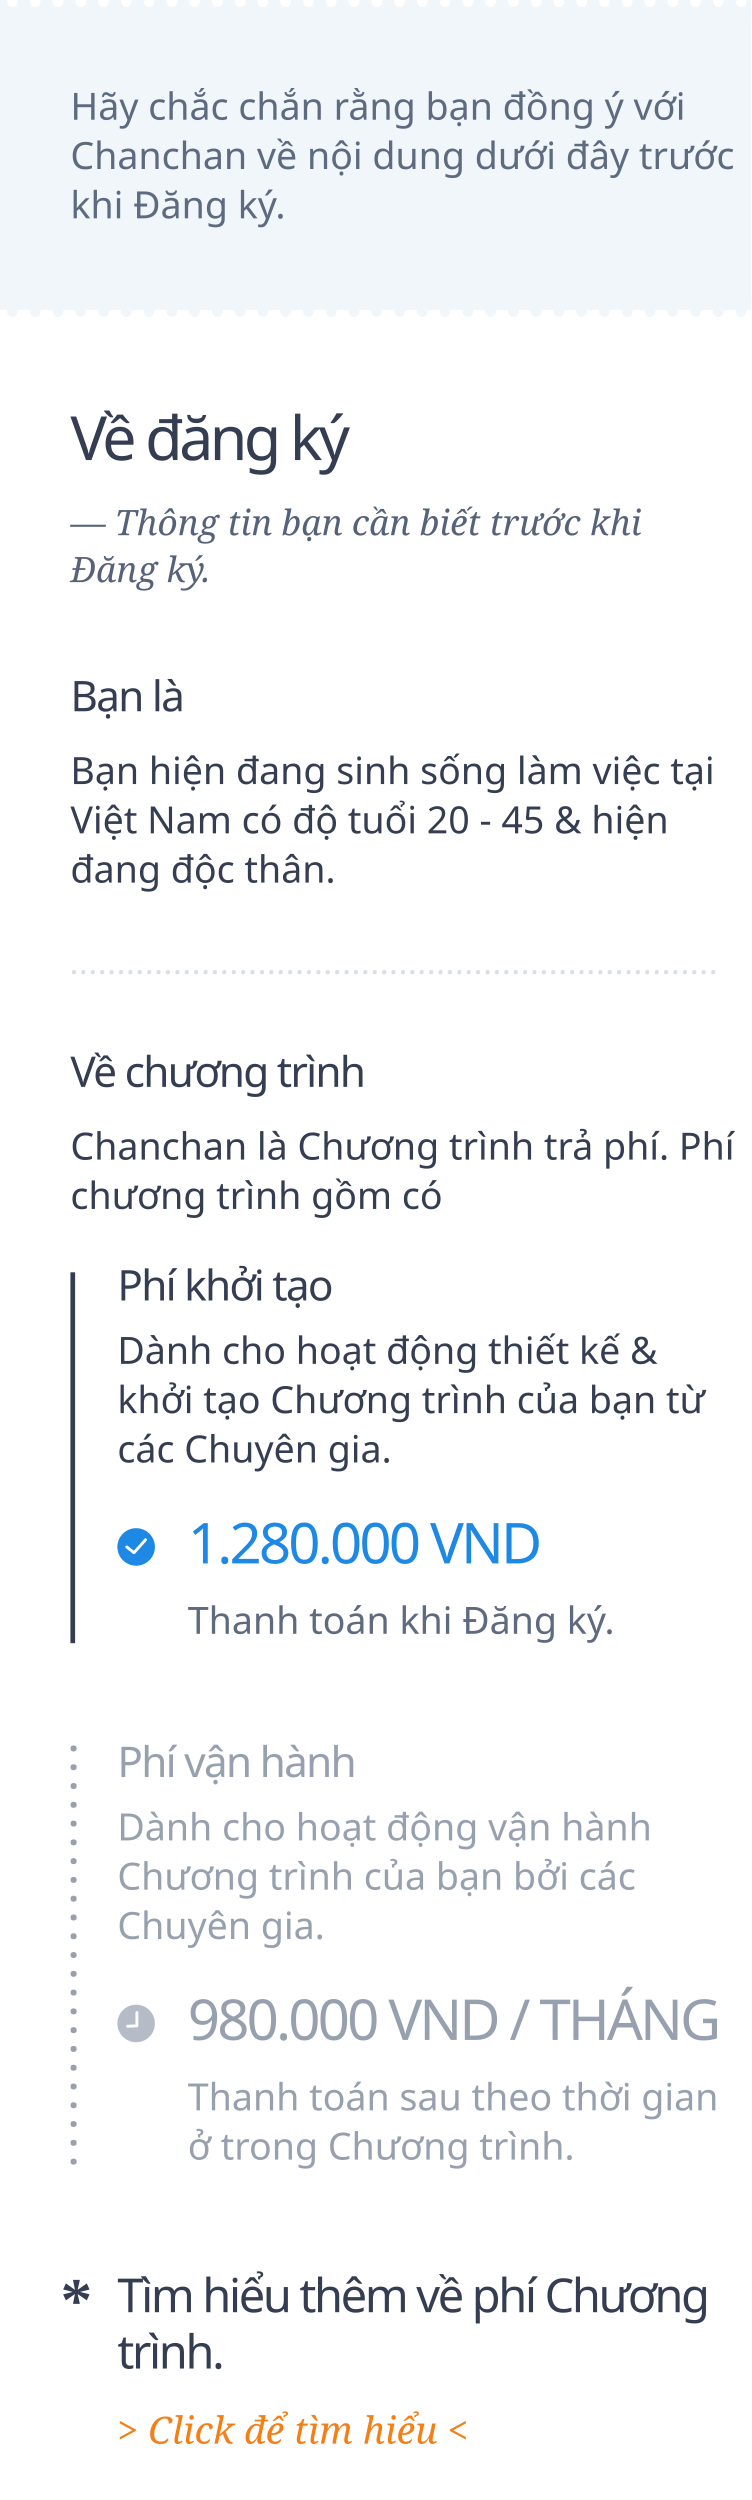
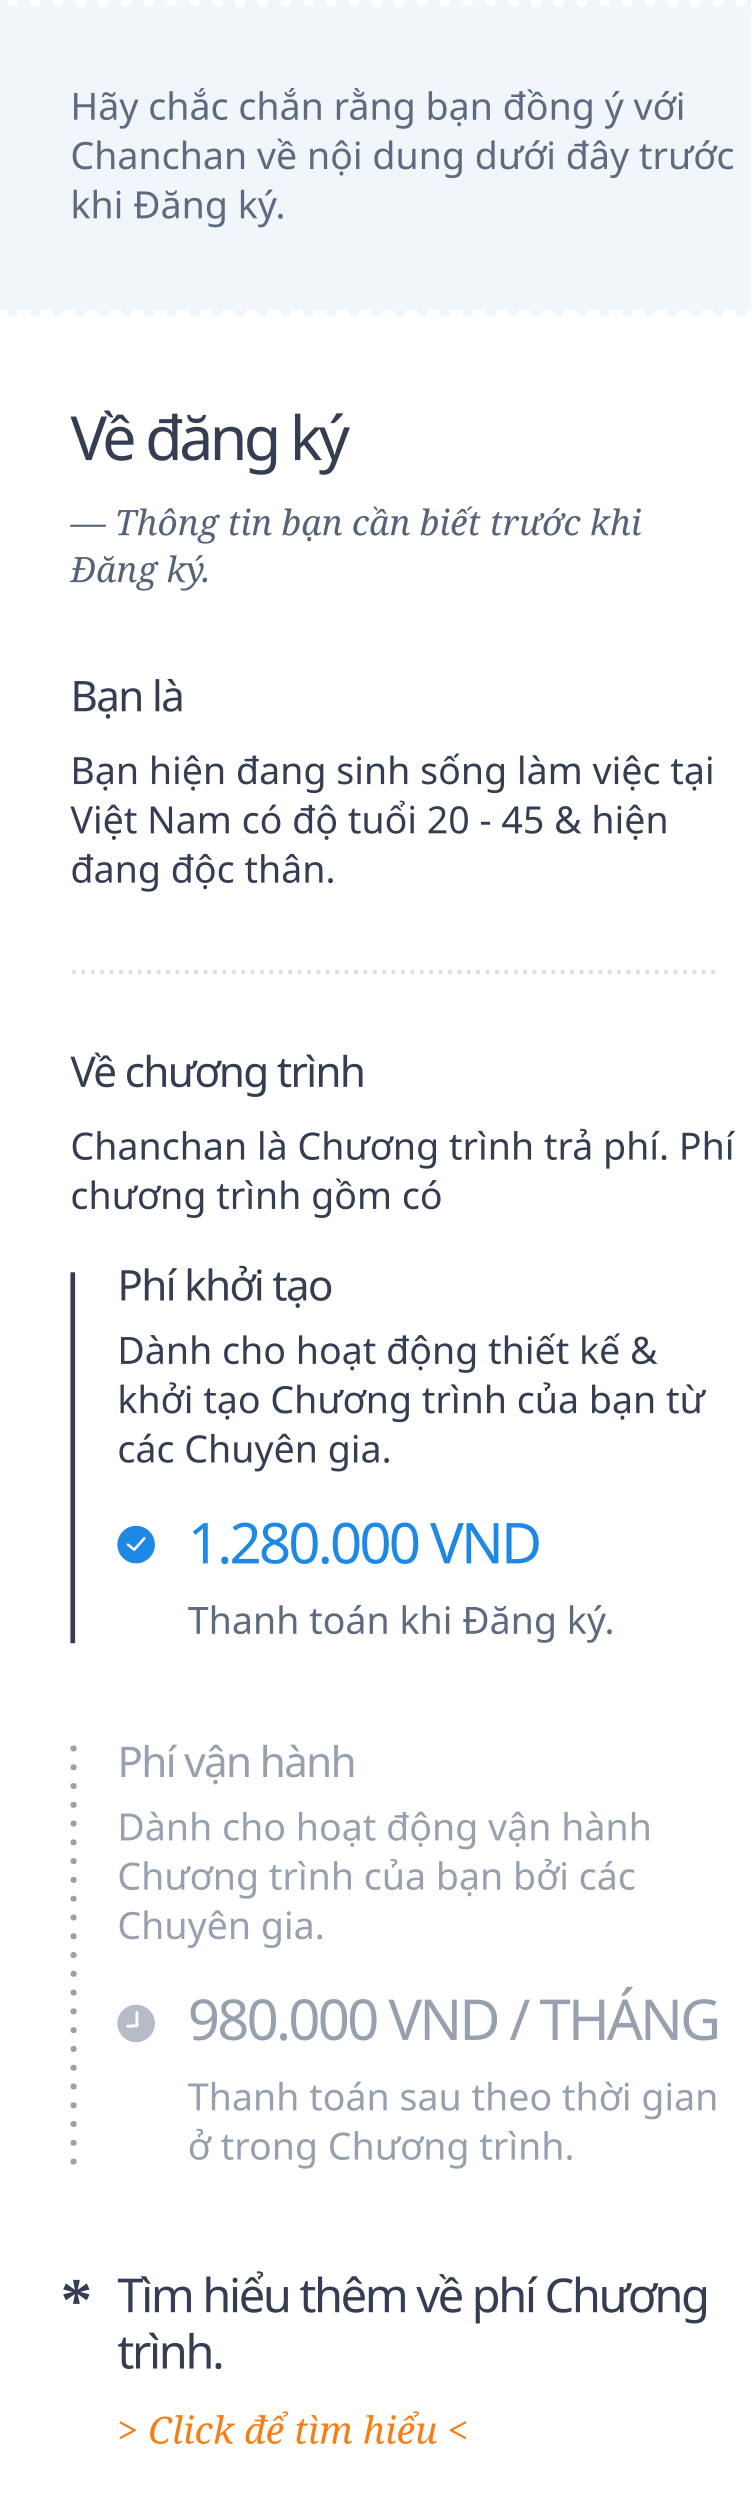
<svg xmlns="http://www.w3.org/2000/svg" width="320px" height="1065px" viewBox="0 0 320 1065" version="1.1">
  <g id="vedangky" stroke="none" stroke-width="1" fill="none" fill-rule="evenodd">
-     <path d="M58,651 C53.589,651 50,654.589 50,659 C50,663.411 53.589,667 58,667 C62.411,667 66,663.411 66,659 C66,654.589 62.411,651 58,651 Z M62.46,656.332 L57.537,661.87 C57.416,662.007 57.247,662.077 57.077,662.077 C56.942,662.077 56.806,662.033 56.692,661.942 L53.615,659.481 C53.35,659.269 53.307,658.881 53.519,658.616 C53.731,658.35 54.119,658.307 54.384,658.519 L57.005,660.616 L61.54,655.514 C61.765,655.26 62.155,655.237 62.409,655.463 C62.663,655.689 62.686,656.078 62.46,656.332 Z" id="Shape" fill="#1E88E5" />
+     <path d="M58,650 C53.589,650 50,653.589 50,658 C50,662.411 53.589,666 58,666 C62.411,666 66,662.411 66,658 C66,653.589 62.411,650 58,650 Z M61.903,655.665 L57.595,660.512 C57.489,660.631 57.341,660.692 57.192,660.692 C57.074,660.692 56.955,660.654 56.856,660.574 L54.163,658.421 C53.931,658.235 53.894,657.896 54.079,657.664 C54.265,657.431 54.604,657.394 54.836,657.579 L57.129,659.414 L61.097,654.95 C61.295,654.727 61.635,654.707 61.858,654.905 C62.08,655.103 62.1,655.443 61.903,655.665 Z" id="Shape" fill="#1E88E5" />
    <rect id="Rectangle" fill="#F0F6FA" x="0" y="4" width="320" height="127" />
    <text id="Phí-khởi-tạo" font-family="SFCompactDisplay-Semibold, SF Compact Display" font-size="18" font-weight="500" letter-spacing="-0.72" fill="#343D51">
      <tspan x="50" y="554">Phí khởi tạo</tspan>
    </text>
    <text id="1.280.000-VND" font-family="Oswald-Regular_Medium, Oswald" font-size="24" font-weight="400" letter-spacing="-1.2" fill="#1E88E5">
      <tspan x="80" y="666">1.280.000 VND</tspan>
    </text>
    <text id="Dành-cho-hoạt-động-t" font-family="SFCompactDisplay-Regular, SF Compact Display" font-size="16" font-weight="normal" line-spacing="21" fill="#343D51">
      <tspan x="50" y="581">Dành cho hoạt động thiết kế &amp; </tspan>
      <tspan x="50" y="602">khởi tạo Chương trình của bạn từ </tspan>
      <tspan x="50" y="623">các Chuyên gia. </tspan>
    </text>
    <polygon id="Triangle" fill="#343D51" points="32 542 32 700 30 700 30 542" />
    <text id="Thanh-toán-khi-Đăng" font-family="SFCompactDisplay-Regular, SF Compact Display" font-size="16" font-weight="normal" fill="#5D6A80">
      <tspan x="80" y="696">Thanh toán khi Đăng ký.</tspan>
    </text>
    <text id="Phí-vận-hành" opacity="0.64" font-family="SFCompactDisplay-Semibold, SF Compact Display" font-size="18" font-weight="500" letter-spacing="-0.72" fill="#5D6A80">
      <tspan x="50" y="757">Phí vận hành</tspan>
    </text>
    <text id="980.000-VND-/-THÁNG" opacity="0.64" font-family="Oswald-Regular_Medium, Oswald" font-size="24" font-weight="400" letter-spacing="-1.2" fill="#5D6A80">
      <tspan x="80" y="869">980.000 VND / THÁNG </tspan>
    </text>
    <text id="……………………………………………………" font-family="Georgia-Italic, Georgia" font-size="14" font-style="italic" font-weight="normal" fill="#DADFE7">
      <tspan x="30" y="415">……………………………………………………………</tspan>
    </text>
    <text id="Dành-cho-hoạt-động-v" opacity="0.64" font-family="SFCompactDisplay-Regular, SF Compact Display" font-size="16" font-weight="normal" line-spacing="21" fill="#5D6A80">
      <tspan x="50" y="784">Dành cho hoạt động vận hành </tspan>
      <tspan x="50" y="805">Chương trình của bạn bởi các </tspan>
      <tspan x="50" y="826">Chuyên gia.</tspan>
    </text>
    <text id="Thanh-toán-sau-theo" opacity="0.64" font-family="SFCompactDisplay-Regular, SF Compact Display" font-size="16" font-weight="normal" line-spacing="21" fill="#5D6A80">
      <tspan x="80" y="899">Thanh toán sau theo thời gian </tspan>
      <tspan x="80" y="920">ở trong Chương trình.</tspan>
    </text>
    <path d="M58,854 C53.589,854 50,857.589 50,862 C50,866.411 53.589,870 58,870 C62.411,870 66,866.411 66,862 C66,857.589 62.411,854 58,854 Z M58.936,857.354 L58.936,863.023 C58.934,863.206 58.852,863.369 58.724,863.481 C58.622,863.57 58.49,863.625 58.345,863.631 L54.408,863.792 C54.069,863.806 53.782,863.542 53.768,863.203 C53.754,862.863 54.018,862.576 54.358,862.562 L57.711,862.425 L57.711,857.354 C57.714,857.015 58.006,856.696 58.345,856.7 C58.685,856.704 58.939,857.014 58.936,857.354 Z" id="Shape" fill="#8C96A8" opacity="0.64" />
    <text id="Bạn-là" font-family="SFCompactDisplay-Semibold, SF Compact Display" font-size="18" font-weight="500" letter-spacing="-0.72" fill="#343D51">
      <tspan x="30" y="303">Bạn là</tspan>
    </text>
    <text id="Bạn-hiện-đang-sinh-s" font-family="SFCompactDisplay-Regular, SF Compact Display" font-size="16" font-weight="normal" line-spacing="21" fill="#343D51">
      <tspan x="30" y="334">Bạn hiện đang sinh sống làm việc tại </tspan>
      <tspan x="30" y="355">Việt Nam có độ tuổi 20 - 45 &amp; hiện </tspan>
      <tspan x="30" y="376">đang độc thân.</tspan>
    </text>
    <text id=".-.-.-.-.-.-.-.-.-." opacity="0.64" font-family="Georgia-Bold, Georgia" font-size="16" font-weight="bold" line-spacing="8" fill="#5D6A80">
      <tspan x="29" y="746">.</tspan>
      <tspan x="29" y="754">.</tspan>
      <tspan x="29" y="762">.</tspan>
      <tspan x="29" y="770">.</tspan>
      <tspan x="29" y="778">.</tspan>
      <tspan x="29" y="786">.</tspan>
      <tspan x="29" y="794">.</tspan>
      <tspan x="29" y="802">.</tspan>
      <tspan x="29" y="810">.</tspan>
      <tspan x="29" y="818">.</tspan>
      <tspan x="29" y="826">.</tspan>
      <tspan x="29" y="834">.</tspan>
      <tspan x="29" y="842">.</tspan>
      <tspan x="29" y="850">.</tspan>
      <tspan x="29" y="858">.</tspan>
      <tspan x="29" y="866">.</tspan>
      <tspan x="29" y="874">.</tspan>
      <tspan x="29" y="882">.</tspan>
      <tspan x="29" y="890">.</tspan>
      <tspan x="29" y="898">.</tspan>
      <tspan x="29" y="906">.</tspan>
      <tspan x="29" y="914">.</tspan>
      <tspan x="29" y="922">.</tspan>
    </text>
    <text id="Tìm-hiểu-thêm-về-phí" font-family="SFCompactDisplay-Semibold, SF Compact Display" font-size="20" font-weight="500" letter-spacing="-1" fill="#343D51">
      <tspan x="50" y="985">Tìm hiểu thêm về phí Chương </tspan>
      <tspan x="50" y="1009">trình.</tspan>
    </text>
    <text id="*" font-family="Georgia-Bold, Georgia" font-size="26" font-weight="bold" fill="#343D51">
      <tspan x="26" y="991">*</tspan>
    </text>
    <text id="&gt;-Click-để-tìm-hiểu" font-family="Georgia-Italic, Georgia" font-size="16" font-style="italic" font-weight="normal" fill="#F57F17">
      <tspan x="50" y="1041">&gt; Click để tìm hiểu &lt;</tspan>
    </text>
    <text id="Về-chương-trình" font-family="SFCompactDisplay-Semibold, SF Compact Display" font-size="18" font-weight="500" letter-spacing="-0.72" fill="#343D51">
      <tspan x="30" y="463">Về chương trình</tspan>
    </text>
    <text id="Chanchan-là-Chương-t" font-family="SFCompactDisplay-Regular, SF Compact Display" font-size="16" font-weight="normal" line-spacing="21" fill="#343D51">
      <tspan x="30" y="494">Chanchan là Chương trình trả phí. Phí </tspan>
      <tspan x="30" y="515">chương trình gồm có</tspan>
    </text>
    <text id="—-Thông-tin-bạn-cần" font-family="Georgia-Italic, Georgia" font-size="15" font-style="italic" font-weight="normal" line-spacing="20" fill="#556279">
      <tspan x="30" y="228">— Thông tin bạn cần biết trước khi </tspan>
      <tspan x="30" y="248">Đăng ký.</tspan>
    </text>
    <text id="Về-đăng-ký" font-family="SFCompactDisplay-Semibold, SF Compact Display" font-size="26" font-weight="500" letter-spacing="-1.56" fill="#343D51">
      <tspan x="30" y="196">Về đăng ký</tspan>
    </text>
    <path d="M22.446,132 L17.264,132 C17.296,132.167 17.312,132.34 17.312,132.519 C17.312,133.212 17.08,133.798 16.616,134.279 C16.153,134.76 15.616,135 15.006,135 C14.384,135 13.844,134.756 13.386,134.269 C12.928,133.782 12.7,133.199 12.7,132.519 C12.7,132.34 12.715,132.167 12.747,132 L7.564,132 C7.596,132.167 7.612,132.34 7.612,132.519 C7.612,133.212 7.38,133.798 6.917,134.279 C6.453,134.76 5.916,135 5.306,135 C4.684,135 4.144,134.756 3.687,134.269 C3.229,133.782 3,133.199 3,132.519 C3,132.34 3.016,132.167 3.047,132 L0,132 L0,127 L320,127 L320,132 L317.953,132 C317.984,132.167 318,132.34 318,132.519 C318,133.199 317.771,133.782 317.313,134.269 C316.856,134.756 316.316,135 315.694,135 C315.072,135 314.532,134.756 314.074,134.269 C313.617,133.782 313.388,133.199 313.388,132.519 C313.388,132.34 313.404,132.167 313.435,132 L308.253,132 C308.284,132.167 308.3,132.34 308.3,132.519 C308.3,133.212 308.069,133.798 307.605,134.279 C307.141,134.76 306.605,135 305.994,135 C305.372,135 304.832,134.756 304.375,134.269 C303.917,133.782 303.688,133.199 303.688,132.519 C303.688,132.34 303.704,132.167 303.735,132 L298.553,132 C298.585,132.167 298.601,132.34 298.601,132.519 C298.601,133.212 298.369,133.798 297.905,134.279 C297.442,134.76 296.905,135 296.295,135 C295.673,135 295.133,134.756 294.675,134.269 C294.217,133.782 293.989,133.199 293.989,132.519 C293.989,132.34 294.004,132.167 294.036,132 L288.854,132 C288.885,132.167 288.901,132.34 288.901,132.519 C288.901,133.199 288.672,133.782 288.215,134.269 C287.757,134.756 287.217,135 286.595,135 C285.973,135 285.433,134.756 284.976,134.269 C284.518,133.782 284.289,133.199 284.289,132.519 C284.289,132.34 284.305,132.167 284.336,132 L279.154,132 C279.186,132.167 279.202,132.34 279.202,132.519 C279.202,133.212 278.97,133.798 278.506,134.279 C278.043,134.76 277.506,135 276.895,135 C276.273,135 275.734,134.756 275.276,134.269 C274.818,133.782 274.589,133.199 274.589,132.519 C274.589,132.34 274.605,132.167 274.637,132 L269.454,132 C269.486,132.167 269.502,132.34 269.502,132.519 C269.502,133.212 269.27,133.798 268.807,134.279 C268.343,134.76 267.806,135 267.196,135 C266.574,135 266.034,134.756 265.576,134.269 C265.119,133.782 264.89,133.199 264.89,132.519 C264.89,132.34 264.905,132.167 264.937,132 L259.755,132 C259.787,132.167 259.802,132.34 259.802,132.519 C259.802,133.199 259.573,133.782 259.116,134.269 C258.658,134.756 258.118,135 257.496,135 C256.874,135 256.334,134.756 255.877,134.269 C255.419,133.782 255.19,133.199 255.19,132.519 C255.19,132.34 255.206,132.167 255.237,132 L250.055,132 C250.087,132.167 250.103,132.34 250.103,132.519 C250.103,133.212 249.871,133.798 249.407,134.279 C248.944,134.76 248.407,135 247.797,135 C247.175,135 246.635,134.756 246.177,134.269 C245.719,133.782 245.49,133.199 245.49,132.519 C245.49,132.34 245.506,132.167 245.538,132 L240.355,132 C240.387,132.167 240.403,132.34 240.403,132.519 C240.403,133.212 240.171,133.798 239.708,134.279 C239.244,134.76 238.707,135 238.097,135 C237.475,135 236.935,134.756 236.477,134.269 C236.02,133.782 235.791,133.199 235.791,132.519 C235.791,132.34 235.807,132.167 235.838,132 L230.656,132 C230.688,132.167 230.703,132.34 230.703,132.519 C230.703,133.199 230.475,133.782 230.017,134.269 C229.559,134.756 229.019,135 228.397,135 C227.775,135 227.236,134.756 226.778,134.269 C226.32,133.782 226.091,133.199 226.091,132.519 C226.091,132.34 226.107,132.167 226.138,132 L220.956,132 C220.988,132.167 221.004,132.34 221.004,132.519 C221.004,133.212 220.772,133.798 220.308,134.279 C219.845,134.76 219.308,135 218.698,135 C218.076,135 217.536,134.756 217.078,134.269 C216.62,133.782 216.392,133.199 216.392,132.519 C216.392,132.34 216.407,132.167 216.439,132 L211.256,132 C211.288,132.167 211.304,132.34 211.304,132.519 C211.304,133.212 211.072,133.798 210.609,134.279 C210.145,134.76 209.608,135 208.998,135 C208.376,135 207.836,134.756 207.379,134.269 C206.921,133.782 206.692,133.199 206.692,132.519 C206.692,132.34 206.708,132.167 206.739,132 L201.557,132 C201.589,132.167 201.605,132.34 201.605,132.519 C201.605,133.199 201.376,133.782 200.918,134.269 C200.46,134.756 199.92,135 199.298,135 C198.676,135 198.137,134.756 197.679,134.269 C197.221,133.782 196.992,133.199 196.992,132.519 C196.992,132.34 197.008,132.167 197.04,132 L191.857,132 C191.889,132.167 191.905,132.34 191.905,132.519 C191.905,133.212 191.673,133.798 191.21,134.279 C190.746,134.76 190.209,135 189.599,135 C188.977,135 188.437,134.756 187.979,134.269 C187.522,133.782 187.293,133.199 187.293,132.519 C187.293,132.34 187.309,132.167 187.34,132 L182.158,132 C182.189,132.167 182.205,132.34 182.205,132.519 C182.205,133.212 181.974,133.798 181.51,134.279 C181.046,134.76 180.51,135 179.899,135 C179.277,135 178.737,134.756 178.28,134.269 C177.822,133.782 177.593,133.199 177.593,132.519 C177.593,132.34 177.609,132.167 177.64,132 L172.458,132 C172.49,132.167 172.506,132.34 172.506,132.519 C172.506,133.199 172.277,133.782 171.819,134.269 C171.361,134.756 170.822,135 170.2,135 C169.578,135 169.038,134.756 168.58,134.269 C168.122,133.782 167.894,133.199 167.894,132.519 C167.894,132.34 167.909,132.167 167.941,132 L162.758,132 C162.79,132.167 162.806,132.34 162.806,132.519 C162.806,133.212 162.574,133.798 162.111,134.279 C161.647,134.76 161.11,135 160.5,135 C159.878,135 159.338,134.756 158.88,134.269 C158.423,133.782 158.194,133.199 158.194,132.519 C158.194,132.34 158.21,132.167 158.241,132 L153.059,132 C153.091,132.167 153.106,132.34 153.106,132.519 C153.106,133.212 152.875,133.798 152.411,134.279 C151.948,134.76 151.411,135 150.8,135 C150.178,135 149.639,134.756 149.181,134.269 C148.723,133.782 148.494,133.199 148.494,132.519 C148.494,132.34 148.51,132.167 148.542,132 L143.36,132 C143.391,132.167 143.407,132.34 143.407,132.519 C143.407,133.199 143.178,133.782 142.72,134.269 C142.263,134.756 141.723,135 141.101,135 C140.479,135 139.939,134.756 139.481,134.269 C139.024,133.782 138.795,133.199 138.795,132.519 C138.795,132.34 138.81,132.167 138.842,132 L133.659,132 C133.691,132.167 133.707,132.34 133.707,132.519 C133.707,133.212 133.475,133.798 133.012,134.279 C132.548,134.76 132.011,135 131.401,135 C130.779,135 130.239,134.756 129.782,134.269 C129.324,133.782 129.095,133.199 129.095,132.519 C129.095,132.34 129.111,132.167 129.142,132 L123.96,132 C123.992,132.167 124.008,132.34 124.008,132.519 C124.008,133.212 123.776,133.798 123.312,134.279 C122.849,134.76 122.312,135 121.702,135 C121.08,135 120.54,134.756 120.082,134.269 C119.624,133.782 119.395,133.199 119.395,132.519 C119.395,132.34 119.411,132.167 119.443,132 L114.261,132 C114.292,132.167 114.308,132.34 114.308,132.519 C114.308,133.199 114.079,133.782 113.621,134.269 C113.164,134.756 112.624,135 112.002,135 C111.38,135 110.84,134.756 110.382,134.269 C109.925,133.782 109.696,133.199 109.696,132.519 C109.696,132.34 109.712,132.167 109.743,132 L104.561,132 C104.592,132.167 104.608,132.34 104.608,132.519 C104.608,133.212 104.377,133.798 103.913,134.279 C103.449,134.76 102.913,135 102.302,135 C101.68,135 101.14,134.756 100.683,134.269 C100.225,133.782 99.996,133.199 99.996,132.519 C99.996,132.34 100.012,132.167 100.043,132 L94.861,132 C94.893,132.167 94.909,132.34 94.909,132.519 C94.909,133.212 94.677,133.798 94.213,134.279 C93.75,134.76 93.213,135 92.603,135 C91.981,135 91.441,134.756 90.983,134.269 C90.525,133.782 90.297,133.199 90.297,132.519 C90.297,132.34 90.312,132.167 90.344,132 L85.162,132 C85.193,132.167 85.209,132.34 85.209,132.519 C85.209,133.199 84.98,133.782 84.523,134.269 C84.065,134.756 83.525,135 82.903,135 C82.281,135 81.741,134.756 81.284,134.269 C80.826,133.782 80.597,133.199 80.597,132.519 C80.597,132.34 80.613,132.167 80.644,132 L75.462,132 C75.494,132.167 75.51,132.34 75.51,132.519 C75.51,133.212 75.278,133.798 74.814,134.279 C74.351,134.76 73.814,135 73.203,135 C72.581,135 72.042,134.756 71.584,134.269 C71.126,133.782 70.897,133.199 70.897,132.519 C70.897,132.34 70.913,132.167 70.945,132 L65.762,132 C65.794,132.167 65.81,132.34 65.81,132.519 C65.81,133.212 65.578,133.798 65.115,134.279 C64.651,134.76 64.114,135 63.504,135 C62.882,135 62.342,134.756 61.884,134.269 C61.427,133.782 61.198,133.199 61.198,132.519 C61.198,132.34 61.213,132.167 61.245,132 L56.063,132 C56.095,132.167 56.11,132.34 56.11,132.519 C56.11,133.199 55.881,133.782 55.424,134.269 C54.966,134.756 54.426,135 53.804,135 C53.182,135 52.642,134.756 52.185,134.269 C51.727,133.782 51.498,133.199 51.498,132.519 C51.498,132.34 51.514,132.167 51.545,132 L46.363,132 C46.395,132.167 46.411,132.34 46.411,132.519 C46.411,133.212 46.179,133.798 45.715,134.279 C45.252,134.76 44.715,135 44.105,135 C43.483,135 42.943,134.756 42.485,134.269 C42.027,133.782 41.798,133.199 41.798,132.519 C41.798,132.34 41.814,132.167 41.846,132 L36.663,132 C36.695,132.167 36.711,132.34 36.711,132.519 C36.711,133.212 36.479,133.798 36.016,134.279 C35.552,134.76 35.015,135 34.405,135 C33.783,135 33.243,134.756 32.785,134.269 C32.328,133.782 32.099,133.199 32.099,132.519 C32.099,132.34 32.115,132.167 32.146,132 L26.964,132 C26.996,132.167 27.011,132.34 27.011,132.519 C27.011,133.199 26.783,133.782 26.325,134.269 C25.867,134.756 25.327,135 24.705,135 C24.083,135 23.543,134.756 23.086,134.269 C22.628,133.782 22.399,133.199 22.399,132.519 C22.399,132.34 22.415,132.167 22.446,132 Z" id="Rectangle-2" fill="#F0F6FA" />
    <text id="Hãy-chắc-chắn-rằng-b" font-family="SFCompactDisplay-Regular, SF Compact Display" font-size="16" font-weight="normal" line-spacing="21" fill="#5D6A80">
      <tspan x="30" y="51">Hãy chắc chắn rằng bạn đồng ý với </tspan>
      <tspan x="30" y="72">Chanchan về nội dung dưới đây trước </tspan>
      <tspan x="30" y="93">khi Đăng ký.</tspan>
    </text>
    <path d="M3.047,1.02312603e-11 C3.016,0.167 3,0.34 3,0.519 C3,1.199 3.229,1.782 3.687,2.269 C4.144,2.756 4.684,3 5.306,3 C5.916,3 6.453,2.76 6.917,2.279 C7.38,1.798 7.612,1.212 7.612,0.519 C7.612,0.34 7.596,0.167 7.564,1.02316766e-11 L12.747,1.02318154e-11 C12.715,0.167 12.7,0.34 12.7,0.519 C12.7,1.199 12.928,1.782 13.386,2.269 C13.844,2.756 14.384,3 15.006,3 C15.616,3 16.153,2.76 16.616,2.279 C17.08,1.798 17.312,1.212 17.312,0.519 C17.312,0.34 17.296,0.167 17.264,1.02318709e-11 L22.446,1.02318154e-11 C22.415,0.167 22.399,0.34 22.399,0.519 C22.399,1.199 22.628,1.782 23.086,2.269 C23.543,2.756 24.083,3 24.705,3 C25.327,3 25.867,2.756 26.325,2.269 C26.783,1.782 27.011,1.199 27.011,0.519 C27.011,0.34 26.996,0.167 26.964,1.02316766e-11 L32.146,1.02318154e-11 C32.115,0.167 32.099,0.34 32.099,0.519 C32.099,1.199 32.328,1.782 32.785,2.269 C33.243,2.756 33.783,3 34.405,3 C35.015,3 35.552,2.76 36.016,2.279 C36.479,1.798 36.711,1.212 36.711,0.519 C36.711,0.34 36.695,0.167 36.663,1.02318709e-11 L41.846,1.02318154e-11 C41.814,0.167 41.798,0.34 41.798,0.519 C41.798,1.199 42.027,1.782 42.485,2.269 C42.943,2.756 43.483,3 44.105,3 C44.715,3 45.252,2.76 45.715,2.279 C46.179,1.798 46.411,1.212 46.411,0.519 C46.411,0.34 46.395,0.167 46.363,1.02316766e-11 L51.545,1.02318154e-11 C51.514,0.167 51.498,0.34 51.498,0.519 C51.498,1.199 51.727,1.782 52.185,2.269 C52.642,2.756 53.182,3 53.804,3 C54.426,3 54.966,2.756 55.424,2.269 C55.881,1.782 56.11,1.199 56.11,0.519 C56.11,0.34 56.095,0.167 56.063,1.02316766e-11 L61.245,1.02318154e-11 C61.213,0.167 61.198,0.34 61.198,0.519 C61.198,1.199 61.427,1.782 61.884,2.269 C62.342,2.756 62.882,3 63.504,3 C64.114,3 64.651,2.76 65.115,2.279 C65.578,1.798 65.81,1.212 65.81,0.519 C65.81,0.34 65.794,0.167 65.762,1.02318709e-11 L70.945,1.02318154e-11 C70.913,0.167 70.897,0.34 70.897,0.519 C70.897,1.199 71.126,1.782 71.584,2.269 C72.042,2.756 72.581,3 73.203,3 C73.814,3 74.351,2.76 74.814,2.279 C75.278,1.798 75.51,1.212 75.51,0.519 C75.51,0.34 75.494,0.167 75.462,1.01998965e-11 L80.644,1.02318154e-11 C80.613,0.167 80.597,0.34 80.597,0.519 C80.597,1.199 80.826,1.782 81.284,2.269 C81.741,2.756 82.281,3 82.903,3 C83.525,3 84.065,2.756 84.523,2.269 C84.98,1.782 85.209,1.199 85.209,0.519 C85.209,0.34 85.193,0.167 85.162,1.02380188e-11 L90.344,1.02318154e-11 C90.312,0.167 90.297,0.34 90.297,0.519 C90.297,1.199 90.525,1.782 90.983,2.269 C91.441,2.756 91.981,3 92.603,3 C93.213,3 93.75,2.76 94.213,2.279 C94.677,1.798 94.909,1.212 94.909,0.519 C94.909,0.34 94.893,0.167 94.861,1.02316766e-11 L100.043,1.02318154e-11 C100.012,0.167 99.996,0.34 99.996,0.519 C99.996,1.199 100.225,1.782 100.683,2.269 C101.14,2.756 101.68,3 102.302,3 C102.913,3 103.449,2.76 103.913,2.279 C104.377,1.798 104.608,1.212 104.608,0.519 C104.608,0.34 104.592,0.167 104.561,1.01998965e-11 L109.743,1.02318154e-11 C109.712,0.167 109.696,0.34 109.696,0.519 C109.696,1.199 109.925,1.782 110.382,2.269 C110.84,2.756 111.38,3 112.002,3 C112.624,3 113.164,2.756 113.621,2.269 C114.079,1.782 114.308,1.199 114.308,0.519 C114.308,0.34 114.292,0.167 114.261,1.01942205e-11 L119.443,1.02318154e-11 C119.411,0.167 119.395,0.34 119.395,0.519 C119.395,1.199 119.624,1.782 120.082,2.269 C120.54,2.756 121.08,3 121.702,3 C122.312,3 122.849,2.76 123.312,2.279 C123.776,1.798 124.008,1.212 124.008,0.519 C124.008,0.34 123.992,0.167 123.96,1.02316766e-11 L129.142,1.02318154e-11 C129.111,0.167 129.095,0.34 129.095,0.519 C129.095,1.199 129.324,1.782 129.782,2.269 C130.239,2.756 130.779,3 131.401,3 C132.011,3 132.548,2.76 133.012,2.279 C133.475,1.798 133.707,1.212 133.707,0.519 C133.707,0.34 133.691,0.167 133.659,1.02316766e-11 L138.842,1.02318154e-11 C138.81,0.167 138.795,0.34 138.795,0.519 C138.795,1.199 139.024,1.782 139.481,2.269 C139.939,2.756 140.479,3 141.101,3 C141.723,3 142.263,2.756 142.72,2.269 C143.178,1.782 143.407,1.199 143.407,0.519 C143.407,0.34 143.391,0.167 143.36,1.02318709e-11 L148.542,1.02318154e-11 C148.51,0.167 148.494,0.34 148.494,0.519 C148.494,1.199 148.723,1.782 149.181,2.269 C149.639,2.756 150.178,3 150.8,3 C151.411,3 151.948,2.76 152.411,2.279 C152.875,1.798 153.106,1.212 153.106,0.519 C153.106,0.34 153.091,0.167 153.059,1.02316766e-11 L158.241,1.02318154e-11 C158.21,0.167 158.194,0.34 158.194,0.519 C158.194,1.199 158.423,1.782 158.88,2.269 C159.338,2.756 159.878,3 160.5,3 C161.11,3 161.647,2.76 162.111,2.279 C162.574,1.798 162.806,1.212 162.806,0.519 C162.806,0.34 162.79,0.167 162.758,1.02394482e-11 L167.941,1.02318154e-11 C167.909,0.167 167.894,0.34 167.894,0.519 C167.894,1.199 168.122,1.782 168.58,2.269 C169.038,2.756 169.578,3 170.2,3 C170.822,3 171.361,2.756 171.819,2.269 C172.277,1.782 172.506,1.199 172.506,0.519 C172.506,0.34 172.49,0.167 172.458,1.02318709e-11 L177.64,1.02318154e-11 C177.609,0.167 177.593,0.34 177.593,0.519 C177.593,1.199 177.822,1.782 178.28,2.269 C178.737,2.756 179.277,3 179.899,3 C180.51,3 181.046,2.76 181.51,2.279 C181.974,1.798 182.205,1.212 182.205,0.519 C182.205,0.34 182.189,0.167 182.158,1.02318709e-11 L187.34,1.02318154e-11 C187.309,0.167 187.293,0.34 187.293,0.519 C187.293,1.199 187.522,1.782 187.979,2.269 C188.437,2.756 188.977,3 189.599,3 C190.209,3 190.746,2.76 191.21,2.279 C191.673,1.798 191.905,1.212 191.905,0.519 C191.905,0.34 191.889,0.167 191.857,1.02316766e-11 L197.04,1.02318154e-11 C197.008,0.167 196.992,0.34 196.992,0.519 C196.992,1.199 197.221,1.782 197.679,2.269 C198.137,2.756 198.676,3 199.298,3 C199.92,3 200.46,2.756 200.918,2.269 C201.376,1.782 201.605,1.199 201.605,0.519 C201.605,0.34 201.589,0.167 201.557,1.02316766e-11 L206.739,1.02318154e-11 C206.708,0.167 206.692,0.34 206.692,0.519 C206.692,1.199 206.921,1.782 207.379,2.269 C207.836,2.756 208.376,3 208.998,3 C209.608,3 210.145,2.76 210.609,2.279 C211.072,1.798 211.304,1.212 211.304,0.519 C211.304,0.34 211.288,0.167 211.256,1.01758879e-11 L216.439,1.02318154e-11 C216.407,0.167 216.392,0.34 216.392,0.519 C216.392,1.199 216.62,1.782 217.078,2.269 C217.536,2.756 218.076,3 218.698,3 C219.308,3 219.845,2.76 220.308,2.279 C220.772,1.798 221.004,1.212 221.004,0.519 C221.004,0.34 220.988,0.167 220.956,1.02318709e-11 L226.138,1.02318154e-11 C226.107,0.167 226.091,0.34 226.091,0.519 C226.091,1.199 226.32,1.782 226.778,2.269 C227.236,2.756 227.775,3 228.397,3 C229.019,3 229.559,2.756 230.017,2.269 C230.475,1.782 230.703,1.199 230.703,0.519 C230.703,0.34 230.688,0.167 230.656,1.02318709e-11 L235.838,1.02318154e-11 C235.807,0.167 235.791,0.34 235.791,0.519 C235.791,1.199 236.02,1.782 236.477,2.269 C236.935,2.756 237.475,3 238.097,3 C238.707,3 239.244,2.76 239.708,2.279 C240.171,1.798 240.403,1.212 240.403,0.519 C240.403,0.34 240.387,0.167 240.355,1.02316766e-11 L245.538,1.02318154e-11 C245.506,0.167 245.49,0.34 245.49,0.519 C245.49,1.199 245.719,1.782 246.177,2.269 C246.635,2.756 247.175,3 247.797,3 C248.407,3 248.944,2.76 249.407,2.279 C249.871,1.798 250.103,1.212 250.103,0.519 C250.103,0.34 250.087,0.167 250.055,1.02316766e-11 L255.237,1.02318154e-11 C255.206,0.167 255.19,0.34 255.19,0.519 C255.19,1.199 255.419,1.782 255.877,2.269 C256.334,2.756 256.874,3 257.496,3 C258.118,3 258.658,2.756 259.116,2.269 C259.573,1.782 259.802,1.199 259.802,0.519 C259.802,0.34 259.787,0.167 259.755,1.02487185e-11 L264.937,1.02318154e-11 C264.905,0.167 264.89,0.34 264.89,0.519 C264.89,1.199 265.119,1.782 265.576,2.269 C266.034,2.756 266.574,3 267.196,3 C267.806,3 268.343,2.76 268.807,2.279 C269.27,1.798 269.502,1.212 269.502,0.519 C269.502,0.34 269.486,0.167 269.454,1.01758879e-11 L274.637,1.02318154e-11 C274.605,0.167 274.589,0.34 274.589,0.519 C274.589,1.199 274.818,1.782 275.276,2.269 C275.734,2.756 276.273,3 276.895,3 C277.506,3 278.043,2.76 278.506,2.279 C278.97,1.798 279.202,1.212 279.202,0.519 C279.202,0.34 279.186,0.167 279.154,1.02316766e-11 L284.336,1.02318154e-11 C284.305,0.167 284.289,0.34 284.289,0.519 C284.289,1.199 284.518,1.782 284.976,2.269 C285.433,2.756 285.973,3 286.595,3 C287.217,3 287.757,2.756 288.215,2.269 C288.672,1.782 288.901,1.199 288.901,0.519 C288.901,0.34 288.885,0.167 288.854,1.00792708e-11 L294.036,1.02318154e-11 C294.004,0.167 293.989,0.34 293.989,0.519 C293.989,1.199 294.217,1.782 294.675,2.269 C295.133,2.756 295.673,3 296.295,3 C296.905,3 297.442,2.76 297.905,2.279 C298.369,1.798 298.601,1.212 298.601,0.519 C298.601,0.34 298.585,0.167 298.553,1.02318709e-11 L303.735,1.02318154e-11 C303.704,0.167 303.688,0.34 303.688,0.519 C303.688,1.199 303.917,1.782 304.375,2.269 C304.832,2.756 305.372,3 305.994,3 C306.605,3 307.141,2.76 307.605,2.279 C308.069,1.798 308.3,1.212 308.3,0.519 C308.3,0.34 308.284,0.167 308.253,1.02318709e-11 L313.435,1.02318154e-11 C313.404,0.167 313.388,0.34 313.388,0.519 C313.388,1.199 313.617,1.782 314.074,2.269 C314.532,2.756 315.072,3 315.694,3 C316.316,3 316.856,2.756 317.313,2.269 C317.771,1.782 318,1.199 318,0.519 C318,0.34 317.984,0.167 317.953,1.02318709e-11 L320,1.02318154e-11 L320,8 L0,8 L0,1.02318154e-11 L3.047,1.02318154e-11 Z" id="Rectangle-2" fill="#F0F6FA" />
  </g>
</svg>
